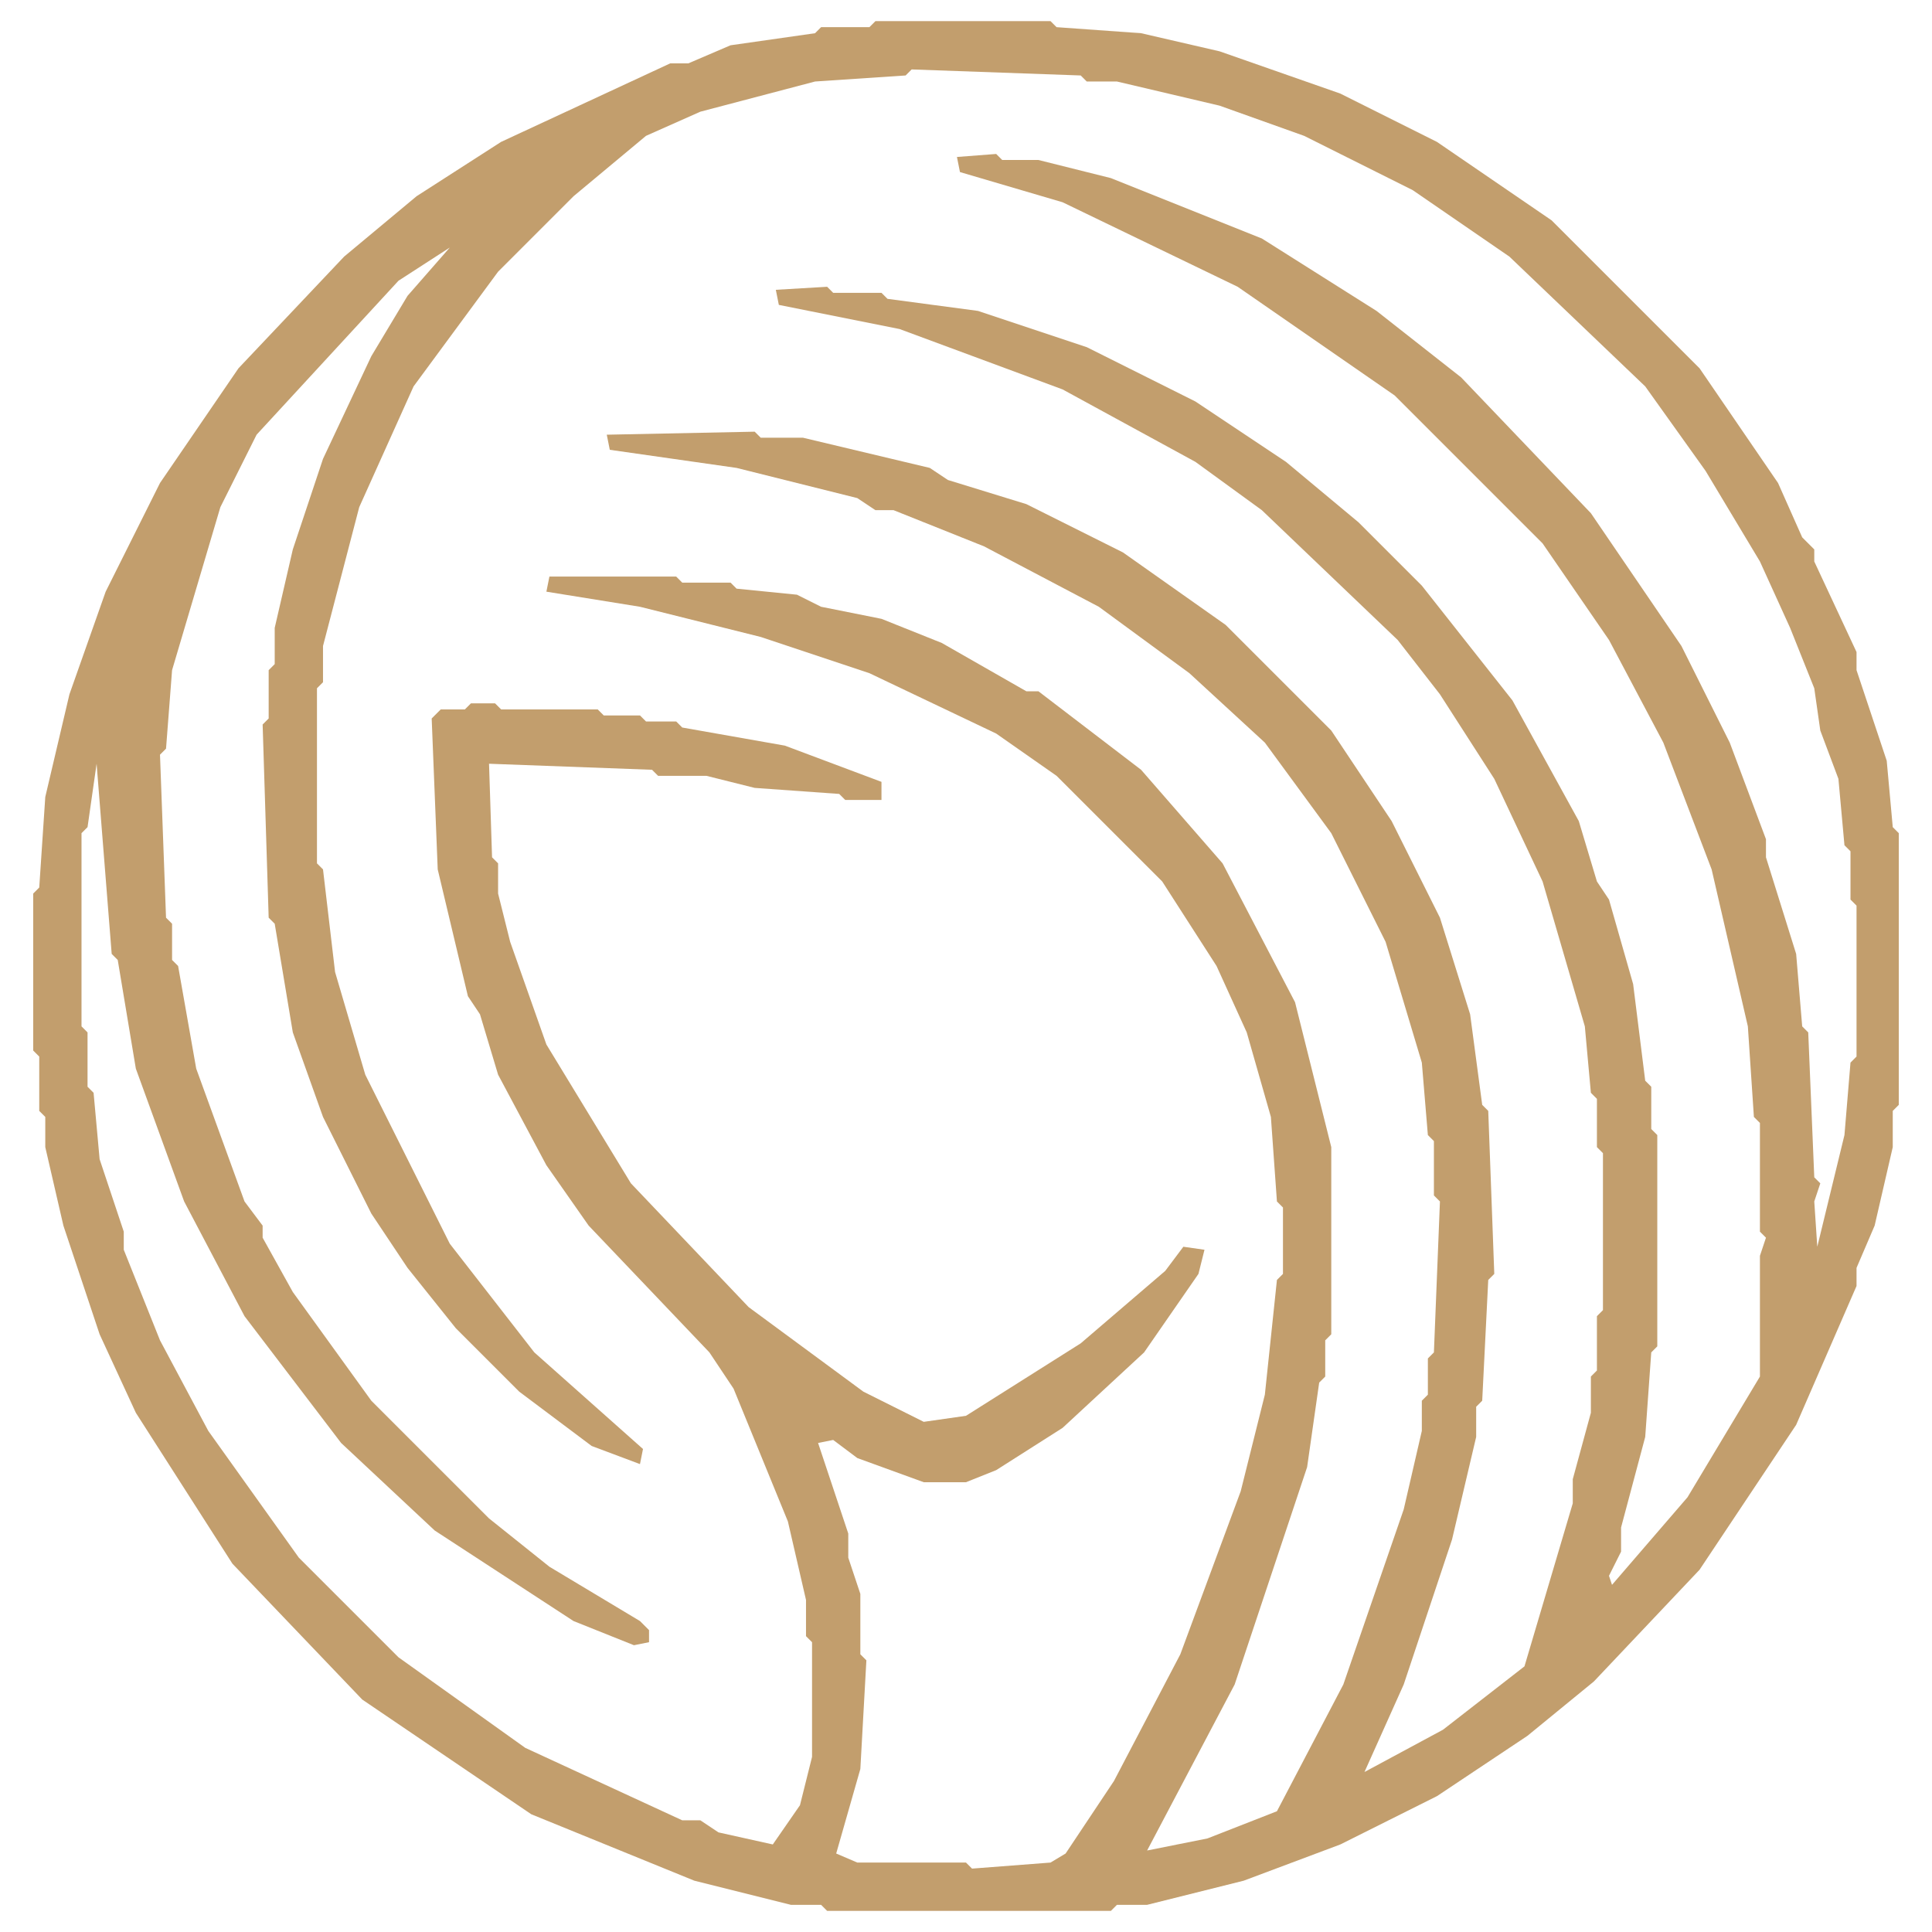
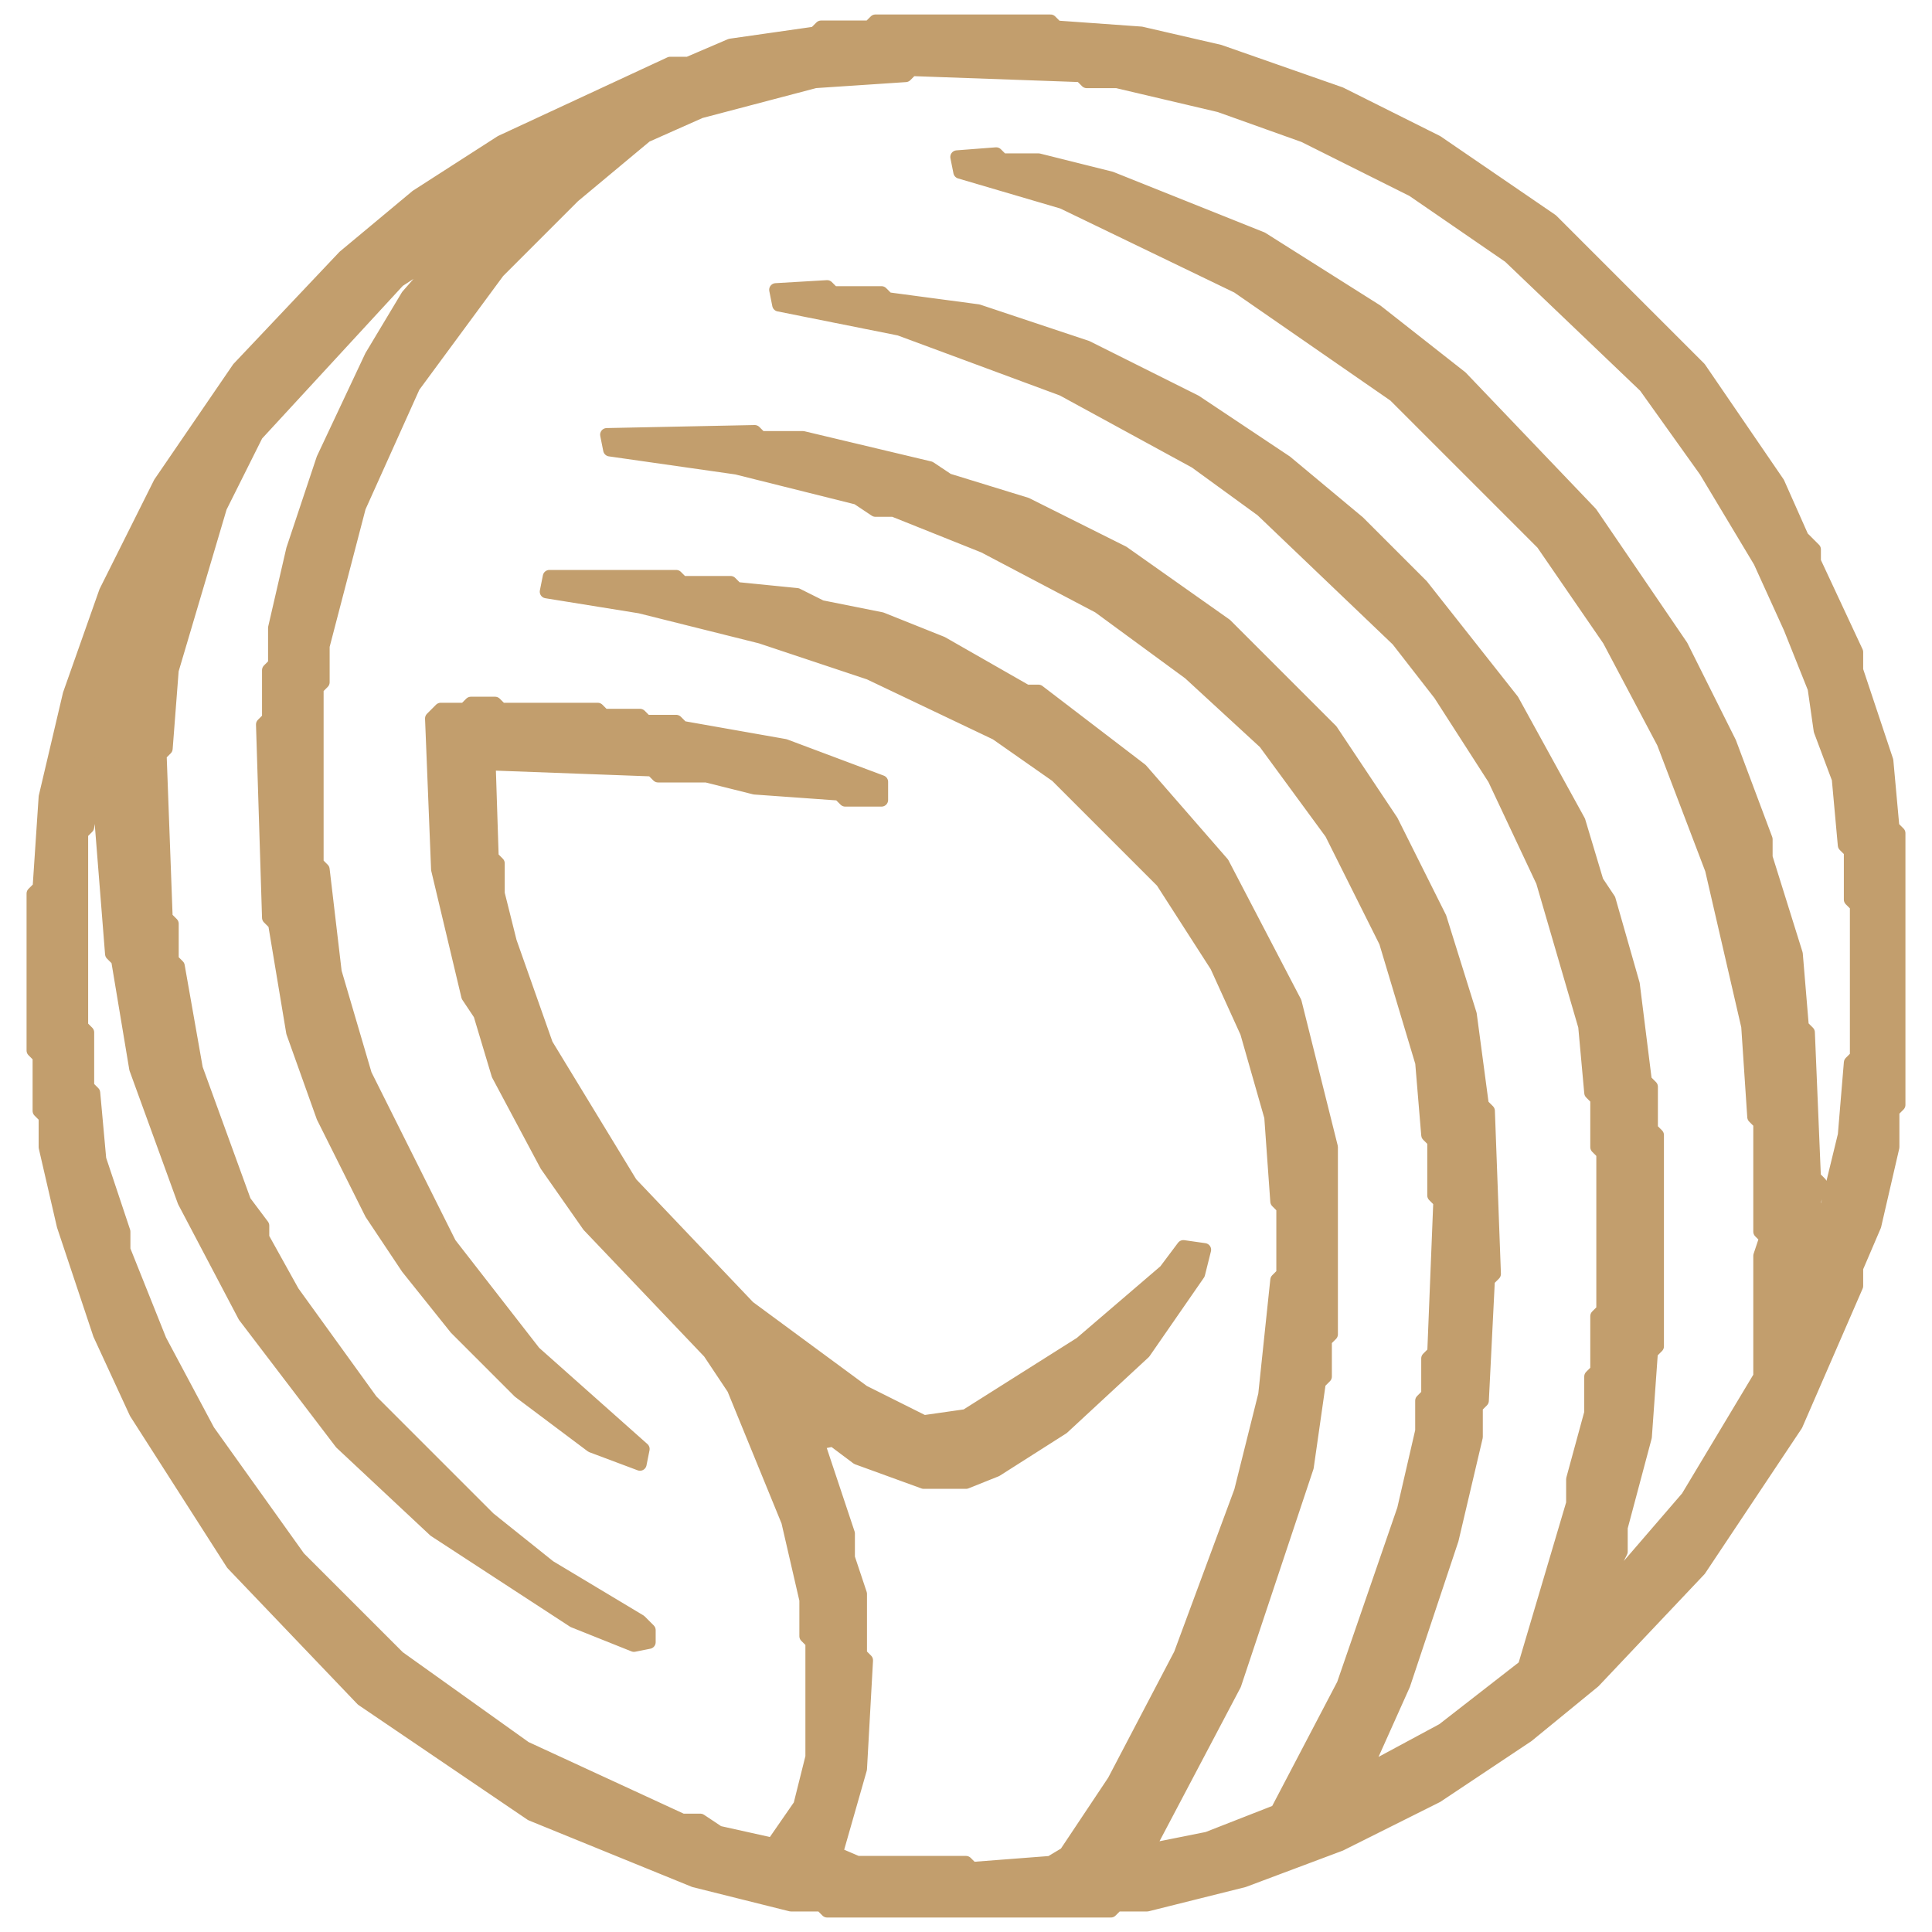
<svg xmlns="http://www.w3.org/2000/svg" viewBox="0 0 320 320" fill="#C29E6D" fill-rule="evenodd" class="w-full h-full">
-   <path d="M 151.0 11.5 L 150.0 12.5 L 135.0 13.5 L 116.0 18.5 L 107.0 22.5 L 95.0 32.5 L 82.5 45.0 L 68.5 64.0 L 59.5 84.0 L 53.5 107.0 L 53.5 113.0 L 52.5 114.0 L 52.5 143.0 L 53.5 144.0 L 55.5 161.0 L 60.5 178.0 L 74.5 206.0 L 88.5 224.0 L 106.5 240.0 L 106.0 242.5 L 98.0 239.5 L 86.0 230.5 L 75.5 220.0 L 67.5 210.0 L 61.5 201.0 L 53.5 185.0 L 48.5 171.0 L 45.5 153.0 L 44.5 152.0 L 43.5 120.0 L 44.5 119.0 L 44.5 111.0 L 45.5 110.0 L 45.5 104.0 L 48.5 91.0 L 53.5 76.0 L 61.5 59.0 L 67.5 49.0 L 74.5 41.0 L 66.0 46.5 L 42.5 72.0 L 36.5 84.0 L 28.5 111.0 L 27.5 124.0 L 26.5 125.0 L 27.5 152.0 L 28.5 153.0 L 28.5 159.0 L 29.5 160.0 L 32.5 177.0 L 40.5 199.0 L 43.5 203.0 L 43.5 205.0 L 48.5 214.0 L 61.5 232.0 L 81.0 251.5 L 91.0 259.5 L 106.0 268.5 L 107.5 270.0 L 107.5 272.0 L 105.0 272.5 L 95.0 268.5 L 72.0 253.5 L 56.5 239.0 L 40.5 218.0 L 30.5 199.0 L 22.5 177.0 L 19.5 159.0 L 18.5 158.0 L 16.0 126.5 L 14.5 137.0 L 13.5 138.0 L 13.5 170.0 L 14.5 171.0 L 14.5 180.0 L 15.5 181.0 L 16.5 192.0 L 20.5 204.0 L 20.5 207.0 L 26.5 222.0 L 34.5 237.0 L 49.5 258.0 L 66.0 274.5 L 87.0 289.5 L 113.0 301.5 L 116.0 301.5 L 119.0 303.5 L 128.0 305.5 L 132.5 299.0 L 134.5 291.0 L 134.5 272.0 L 133.5 271.0 L 133.5 265.0 L 130.5 252.0 L 121.5 230.0 L 117.5 224.0 L 97.5 203.0 L 90.5 193.0 L 82.5 178.0 L 79.5 168.0 L 77.5 165.0 L 72.5 144.0 L 71.5 119.0 L 73.0 117.5 L 77.0 117.5 L 78.0 116.5 L 82.0 116.5 L 83.0 117.5 L 99.0 117.5 L 100.0 118.5 L 106.0 118.5 L 107.0 119.5 L 112.0 119.5 L 113.0 120.5 L 130.0 123.5 L 146.0 129.5 L 146.0 132.5 L 140.0 132.5 L 139.0 131.5 L 125.0 130.5 L 117.0 128.5 L 109.0 128.5 L 108.0 127.5 L 81.0 126.5 L 81.5 142.0 L 82.5 143.0 L 82.5 148.0 L 84.5 156.0 L 90.5 173.0 L 104.5 196.0 L 124.0 216.5 L 143.0 230.5 L 153.0 235.5 L 160.0 234.5 L 179.0 222.5 L 193.0 210.5 L 196.0 206.5 L 199.5 207.0 L 198.5 211.0 L 189.5 224.0 L 176.0 236.5 L 165.0 243.5 L 160.0 245.5 L 153.0 245.5 L 142.0 241.5 L 138.0 238.5 L 135.5 239.0 L 140.5 254.0 L 140.5 258.0 L 142.5 264.0 L 142.5 274.0 L 143.5 275.0 L 142.5 293.0 L 138.5 307.0 L 142.0 308.5 L 160.0 308.5 L 161.0 309.5 L 174.0 308.5 L 176.5 307.0 L 184.5 295.0 L 195.5 274.0 L 205.5 247.0 L 209.5 231.0 L 211.5 212.0 L 212.5 211.0 L 212.5 200.0 L 211.5 199.0 L 210.5 185.0 L 206.5 171.0 L 201.5 160.0 L 192.5 146.0 L 175.0 128.5 L 165.0 121.5 L 144.0 111.5 L 126.0 105.5 L 106.0 100.5 L 90.5 98.0 L 91.0 95.5 L 112.0 95.5 L 113.0 96.5 L 121.0 96.5 L 122.0 97.5 L 132.0 98.5 L 136.0 100.5 L 146.0 102.5 L 156.0 106.5 L 170.0 114.5 L 172.0 114.5 L 189.0 127.5 L 202.5 143.0 L 214.5 166.0 L 220.5 190.0 L 220.5 221.0 L 219.5 222.0 L 219.5 228.0 L 218.5 229.0 L 216.5 243.0 L 204.5 279.0 L 190.0 306.5 L 200.0 304.5 L 211.5 300.0 L 222.5 279.0 L 232.5 250.0 L 235.5 237.0 L 235.5 232.0 L 236.5 231.0 L 236.5 225.0 L 237.5 224.0 L 238.5 199.0 L 237.5 198.0 L 237.5 189.0 L 236.5 188.0 L 235.5 176.0 L 229.5 156.0 L 220.5 138.0 L 209.5 123.0 L 197.0 111.5 L 182.0 100.5 L 163.0 90.5 L 148.0 84.5 L 145.0 84.5 L 142.0 82.5 L 122.0 77.5 L 101.0 74.5 L 100.5 72.0 L 125.0 71.5 L 126.0 72.5 L 133.0 72.5 L 154.0 77.5 L 157.0 79.5 L 170.0 83.5 L 186.0 91.5 L 203.0 103.5 L 220.5 121.0 L 230.5 136.0 L 238.5 152.0 L 243.5 168.0 L 245.5 183.0 L 246.5 184.0 L 247.5 211.0 L 246.5 212.0 L 245.5 232.0 L 244.5 233.0 L 244.5 238.0 L 240.5 255.0 L 232.5 279.0 L 226.0 293.5 L 239.0 286.5 L 252.5 276.0 L 260.5 249.0 L 260.5 245.0 L 263.5 234.0 L 263.5 228.0 L 264.5 227.0 L 264.5 218.0 L 265.5 217.0 L 265.5 191.0 L 264.5 190.0 L 264.5 182.0 L 263.5 181.0 L 262.5 170.0 L 255.5 146.0 L 247.5 129.0 L 238.5 115.0 L 231.5 106.0 L 209.0 84.5 L 198.0 76.5 L 176.0 64.5 L 149.0 54.5 L 129.0 50.5 L 128.5 48.0 L 137.0 47.5 L 138.0 48.5 L 146.0 48.5 L 147.0 49.5 L 162.0 51.5 L 180.0 57.5 L 198.0 66.5 L 213.0 76.5 L 225.0 86.5 L 235.5 97.0 L 250.5 116.0 L 261.5 136.0 L 264.5 146.0 L 266.5 149.0 L 270.5 163.0 L 272.5 179.0 L 273.5 180.0 L 273.5 187.0 L 274.5 188.0 L 274.5 223.0 L 273.5 224.0 L 272.5 238.0 L 268.5 253.0 L 268.5 257.0 L 266.5 261.0 L 267.0 262.5 L 279.5 248.0 L 291.5 228.0 L 291.5 208.0 L 292.5 205.0 L 291.5 204.0 L 291.5 186.0 L 290.5 185.0 L 289.5 170.0 L 283.5 144.0 L 275.5 123.0 L 266.5 106.0 L 255.5 90.0 L 231.0 65.5 L 205.0 47.5 L 176.0 33.5 L 159.0 28.5 L 158.5 26.0 L 165.0 25.5 L 166.0 26.5 L 172.0 26.5 L 184.0 29.5 L 209.0 39.5 L 228.0 51.5 L 242.0 62.5 L 263.5 85.0 L 278.5 107.0 L 286.5 123.0 L 292.5 139.0 L 292.5 142.0 L 297.5 158.0 L 298.5 170.0 L 299.5 171.0 L 300.5 195.0 L 301.5 196.0 L 300.5 199.0 L 301.0 206.5 L 305.5 188.0 L 306.5 176.0 L 307.5 175.0 L 307.5 150.0 L 306.5 149.0 L 306.5 141.0 L 305.5 140.0 L 304.5 129.0 L 301.5 121.0 L 300.5 114.0 L 296.5 104.0 L 291.5 93.0 L 282.5 78.0 L 272.5 64.0 L 250.0 42.5 L 234.0 31.5 L 216.0 22.5 L 202.0 17.5 L 185.0 13.5 L 180.0 13.5 L 179.0 12.5 Z M 145.0 3.5 L 144.0 4.5 L 136.0 4.5 L 135.0 5.5 L 121.0 7.5 L 114.0 10.5 L 111.0 10.5 L 83.0 23.5 L 69.0 32.5 L 57.0 42.5 L 39.5 61.0 L 26.5 80.0 L 17.5 98.0 L 11.5 115.0 L 7.5 132.0 L 6.5 147.0 L 5.5 148.0 L 5.5 174.0 L 6.5 175.0 L 6.5 184.0 L 7.5 185.0 L 7.5 190.0 L 10.5 203.0 L 16.5 221.0 L 22.5 234.0 L 38.5 259.0 L 60.0 281.5 L 88.0 300.5 L 115.0 311.5 L 131.0 315.5 L 136.0 315.5 L 137.0 316.5 L 175.0 316.5 L 184.0 316.5 L 185.0 315.5 L 190.0 315.5 L 206.0 311.5 L 222.0 305.5 L 238.0 297.5 L 253.0 287.5 L 264.0 278.5 L 281.5 260.0 L 297.5 236.0 L 307.5 213.0 L 307.5 210.0 L 310.5 203.0 L 313.5 190.0 L 313.5 184.0 L 314.5 183.0 L 314.5 138.0 L 313.5 137.0 L 312.5 126.0 L 307.5 111.0 L 307.5 108.0 L 300.5 93.0 L 300.5 91.0 L 298.5 89.0 L 294.5 80.0 L 281.5 61.0 L 257.0 36.5 L 238.0 23.5 L 222.0 15.5 L 202.0 8.5 L 189.0 5.5 L 175.0 4.5 L 174.0 3.5 Z" />
+   <path stroke="#C29E6D" stroke-width="2.2" stroke-linejoin="round" stroke-linecap="round" d="M 151.0 11.5 L 150.0 12.5 L 135.0 13.5 L 116.0 18.5 L 107.0 22.5 L 95.0 32.5 L 82.5 45.0 L 68.5 64.0 L 59.5 84.0 L 53.5 107.0 L 53.5 113.0 L 52.5 114.0 L 52.5 143.0 L 53.5 144.0 L 55.5 161.0 L 60.5 178.0 L 74.5 206.0 L 88.5 224.0 L 106.5 240.0 L 106.0 242.5 L 98.0 239.5 L 86.0 230.5 L 75.5 220.0 L 67.5 210.0 L 61.5 201.0 L 53.5 185.0 L 48.5 171.0 L 45.5 153.0 L 44.5 152.0 L 43.5 120.0 L 44.5 119.0 L 44.5 111.0 L 45.5 110.0 L 45.5 104.0 L 48.5 91.0 L 53.5 76.0 L 61.5 59.0 L 67.5 49.0 L 74.5 41.0 L 66.0 46.5 L 42.5 72.0 L 36.5 84.0 L 28.5 111.0 L 27.5 124.0 L 26.5 125.0 L 27.5 152.0 L 28.5 153.0 L 28.5 159.0 L 29.5 160.0 L 32.5 177.0 L 40.5 199.0 L 43.5 203.0 L 43.5 205.0 L 48.5 214.0 L 61.5 232.0 L 81.0 251.5 L 91.0 259.5 L 106.0 268.5 L 107.5 270.0 L 107.5 272.0 L 105.0 272.5 L 95.0 268.5 L 72.0 253.5 L 56.5 239.0 L 40.5 218.0 L 30.5 199.0 L 22.5 177.0 L 19.5 159.0 L 18.5 158.0 L 16.0 126.5 L 14.5 137.0 L 13.5 138.0 L 13.5 170.0 L 14.5 171.0 L 14.5 180.0 L 15.5 181.0 L 16.5 192.0 L 20.5 204.0 L 20.5 207.0 L 26.5 222.0 L 34.5 237.0 L 49.5 258.0 L 66.0 274.5 L 87.0 289.5 L 113.0 301.5 L 116.0 301.5 L 119.0 303.5 L 128.0 305.5 L 132.5 299.0 L 134.5 291.0 L 134.5 272.0 L 133.5 271.0 L 133.5 265.0 L 130.5 252.0 L 121.5 230.0 L 117.5 224.0 L 97.5 203.0 L 90.5 193.0 L 82.5 178.0 L 79.5 168.0 L 77.5 165.0 L 72.5 144.0 L 71.5 119.0 L 73.0 117.5 L 77.0 117.5 L 78.0 116.5 L 82.0 116.5 L 83.0 117.5 L 99.0 117.5 L 100.0 118.5 L 106.0 118.5 L 107.0 119.5 L 112.0 119.5 L 113.0 120.5 L 130.0 123.5 L 146.0 129.5 L 146.0 132.5 L 140.0 132.5 L 139.0 131.5 L 125.0 130.5 L 117.0 128.5 L 109.0 128.5 L 108.0 127.5 L 81.0 126.5 L 81.5 142.0 L 82.5 143.0 L 82.5 148.0 L 84.5 156.0 L 90.5 173.0 L 104.5 196.0 L 124.0 216.5 L 143.0 230.5 L 153.0 235.5 L 160.0 234.5 L 179.0 222.5 L 193.0 210.5 L 196.0 206.5 L 199.5 207.0 L 198.5 211.0 L 189.5 224.0 L 176.0 236.5 L 165.0 243.5 L 160.0 245.5 L 153.0 245.5 L 142.0 241.5 L 138.0 238.5 L 135.5 239.0 L 140.5 254.0 L 140.5 258.0 L 142.5 264.0 L 142.5 274.0 L 143.5 275.0 L 142.5 293.0 L 138.5 307.0 L 142.0 308.5 L 160.0 308.5 L 161.0 309.5 L 174.0 308.5 L 176.5 307.0 L 184.5 295.0 L 195.5 274.0 L 205.5 247.0 L 209.5 231.0 L 211.5 212.0 L 212.5 211.0 L 212.5 200.0 L 211.5 199.0 L 210.5 185.0 L 206.5 171.0 L 201.5 160.0 L 192.5 146.0 L 175.0 128.5 L 165.0 121.5 L 144.0 111.5 L 126.0 105.5 L 106.0 100.5 L 90.5 98.0 L 91.0 95.5 L 112.0 95.5 L 113.0 96.5 L 121.0 96.5 L 122.0 97.5 L 132.0 98.5 L 136.0 100.5 L 146.0 102.5 L 156.0 106.5 L 170.0 114.5 L 172.0 114.5 L 189.0 127.5 L 202.5 143.0 L 214.5 166.0 L 220.5 190.0 L 220.5 221.0 L 219.5 222.0 L 219.5 228.0 L 218.5 229.0 L 216.5 243.0 L 204.5 279.0 L 190.0 306.5 L 200.0 304.5 L 211.5 300.0 L 222.5 279.0 L 232.5 250.0 L 235.5 237.0 L 235.5 232.0 L 236.5 231.0 L 236.5 225.0 L 237.5 224.0 L 238.5 199.0 L 237.5 198.0 L 237.5 189.0 L 236.5 188.0 L 235.5 176.0 L 229.5 156.0 L 220.5 138.0 L 209.5 123.0 L 197.0 111.5 L 182.0 100.5 L 163.0 90.5 L 148.0 84.5 L 145.0 84.5 L 142.0 82.5 L 122.0 77.5 L 101.0 74.5 L 100.5 72.0 L 125.0 71.5 L 126.0 72.5 L 133.0 72.5 L 154.0 77.5 L 157.0 79.5 L 170.0 83.5 L 186.0 91.5 L 203.0 103.5 L 220.5 121.0 L 230.5 136.0 L 238.5 152.0 L 243.5 168.0 L 245.5 183.0 L 246.5 184.0 L 247.5 211.0 L 246.5 212.0 L 245.5 232.0 L 244.5 233.0 L 244.5 238.0 L 240.5 255.0 L 232.5 279.0 L 226.0 293.5 L 239.0 286.5 L 252.5 276.0 L 260.5 249.0 L 260.5 245.0 L 263.5 234.0 L 263.5 228.0 L 264.5 227.0 L 264.5 218.0 L 265.5 217.0 L 265.5 191.0 L 264.5 190.0 L 264.5 182.0 L 263.5 181.0 L 262.5 170.0 L 255.5 146.0 L 247.5 129.0 L 238.5 115.0 L 231.5 106.0 L 209.0 84.5 L 198.0 76.5 L 176.0 64.5 L 149.0 54.5 L 129.0 50.5 L 128.5 48.0 L 137.0 47.5 L 138.0 48.5 L 146.0 48.5 L 147.0 49.5 L 162.0 51.5 L 180.0 57.5 L 198.0 66.5 L 213.0 76.5 L 225.0 86.5 L 235.5 97.0 L 250.5 116.0 L 261.5 136.0 L 264.5 146.0 L 266.5 149.0 L 270.5 163.0 L 272.5 179.0 L 273.5 180.0 L 273.5 187.0 L 274.5 188.0 L 274.5 223.0 L 273.5 224.0 L 272.5 238.0 L 268.5 253.0 L 268.5 257.0 L 266.5 261.0 L 267.0 262.5 L 279.5 248.0 L 291.5 228.0 L 291.5 208.0 L 292.5 205.0 L 291.5 204.0 L 291.5 186.0 L 290.5 185.0 L 289.5 170.0 L 283.5 144.0 L 275.5 123.0 L 266.5 106.0 L 255.5 90.0 L 231.0 65.5 L 205.0 47.5 L 176.0 33.5 L 159.0 28.5 L 158.5 26.0 L 165.0 25.5 L 166.0 26.5 L 172.0 26.5 L 184.0 29.5 L 209.0 39.5 L 228.0 51.5 L 242.0 62.5 L 263.5 85.0 L 278.5 107.0 L 286.5 123.0 L 292.5 139.0 L 292.5 142.0 L 297.5 158.0 L 298.5 170.0 L 299.5 171.0 L 300.5 195.0 L 301.5 196.0 L 300.5 199.0 L 301.0 206.5 L 305.5 188.0 L 306.5 176.0 L 307.5 175.0 L 307.5 150.0 L 306.5 149.0 L 306.5 141.0 L 305.5 140.0 L 304.5 129.0 L 301.5 121.0 L 300.5 114.0 L 296.5 104.0 L 291.5 93.0 L 282.5 78.0 L 272.5 64.0 L 250.0 42.5 L 234.0 31.5 L 216.0 22.5 L 202.0 17.5 L 185.0 13.5 L 180.0 13.5 L 179.0 12.5 Z M 145.0 3.5 L 144.0 4.5 L 136.0 4.5 L 135.0 5.5 L 121.0 7.5 L 114.0 10.5 L 111.0 10.5 L 83.0 23.5 L 69.0 32.5 L 57.0 42.5 L 39.5 61.0 L 26.5 80.0 L 17.5 98.0 L 11.5 115.0 L 7.5 132.0 L 6.5 147.0 L 5.5 148.0 L 5.5 174.0 L 6.5 175.0 L 6.5 184.0 L 7.5 185.0 L 7.5 190.0 L 10.5 203.0 L 16.5 221.0 L 22.5 234.0 L 38.5 259.0 L 60.0 281.5 L 88.0 300.5 L 115.0 311.5 L 131.0 315.5 L 136.0 315.5 L 137.0 316.5 L 175.0 316.5 L 184.0 316.5 L 185.0 315.5 L 190.0 315.5 L 206.0 311.5 L 222.0 305.5 L 238.0 297.5 L 253.0 287.5 L 264.0 278.5 L 281.5 260.0 L 297.5 236.0 L 307.5 213.0 L 307.5 210.0 L 310.5 203.0 L 313.5 190.0 L 313.5 184.0 L 314.5 183.0 L 314.5 138.0 L 313.5 137.0 L 312.5 126.0 L 307.5 111.0 L 307.5 108.0 L 300.5 93.0 L 300.5 91.0 L 298.5 89.0 L 294.5 80.0 L 281.5 61.0 L 257.0 36.5 L 238.0 23.5 L 222.0 15.5 L 202.0 8.5 L 189.0 5.5 L 175.0 4.5 L 174.0 3.5 Z" />
</svg>
